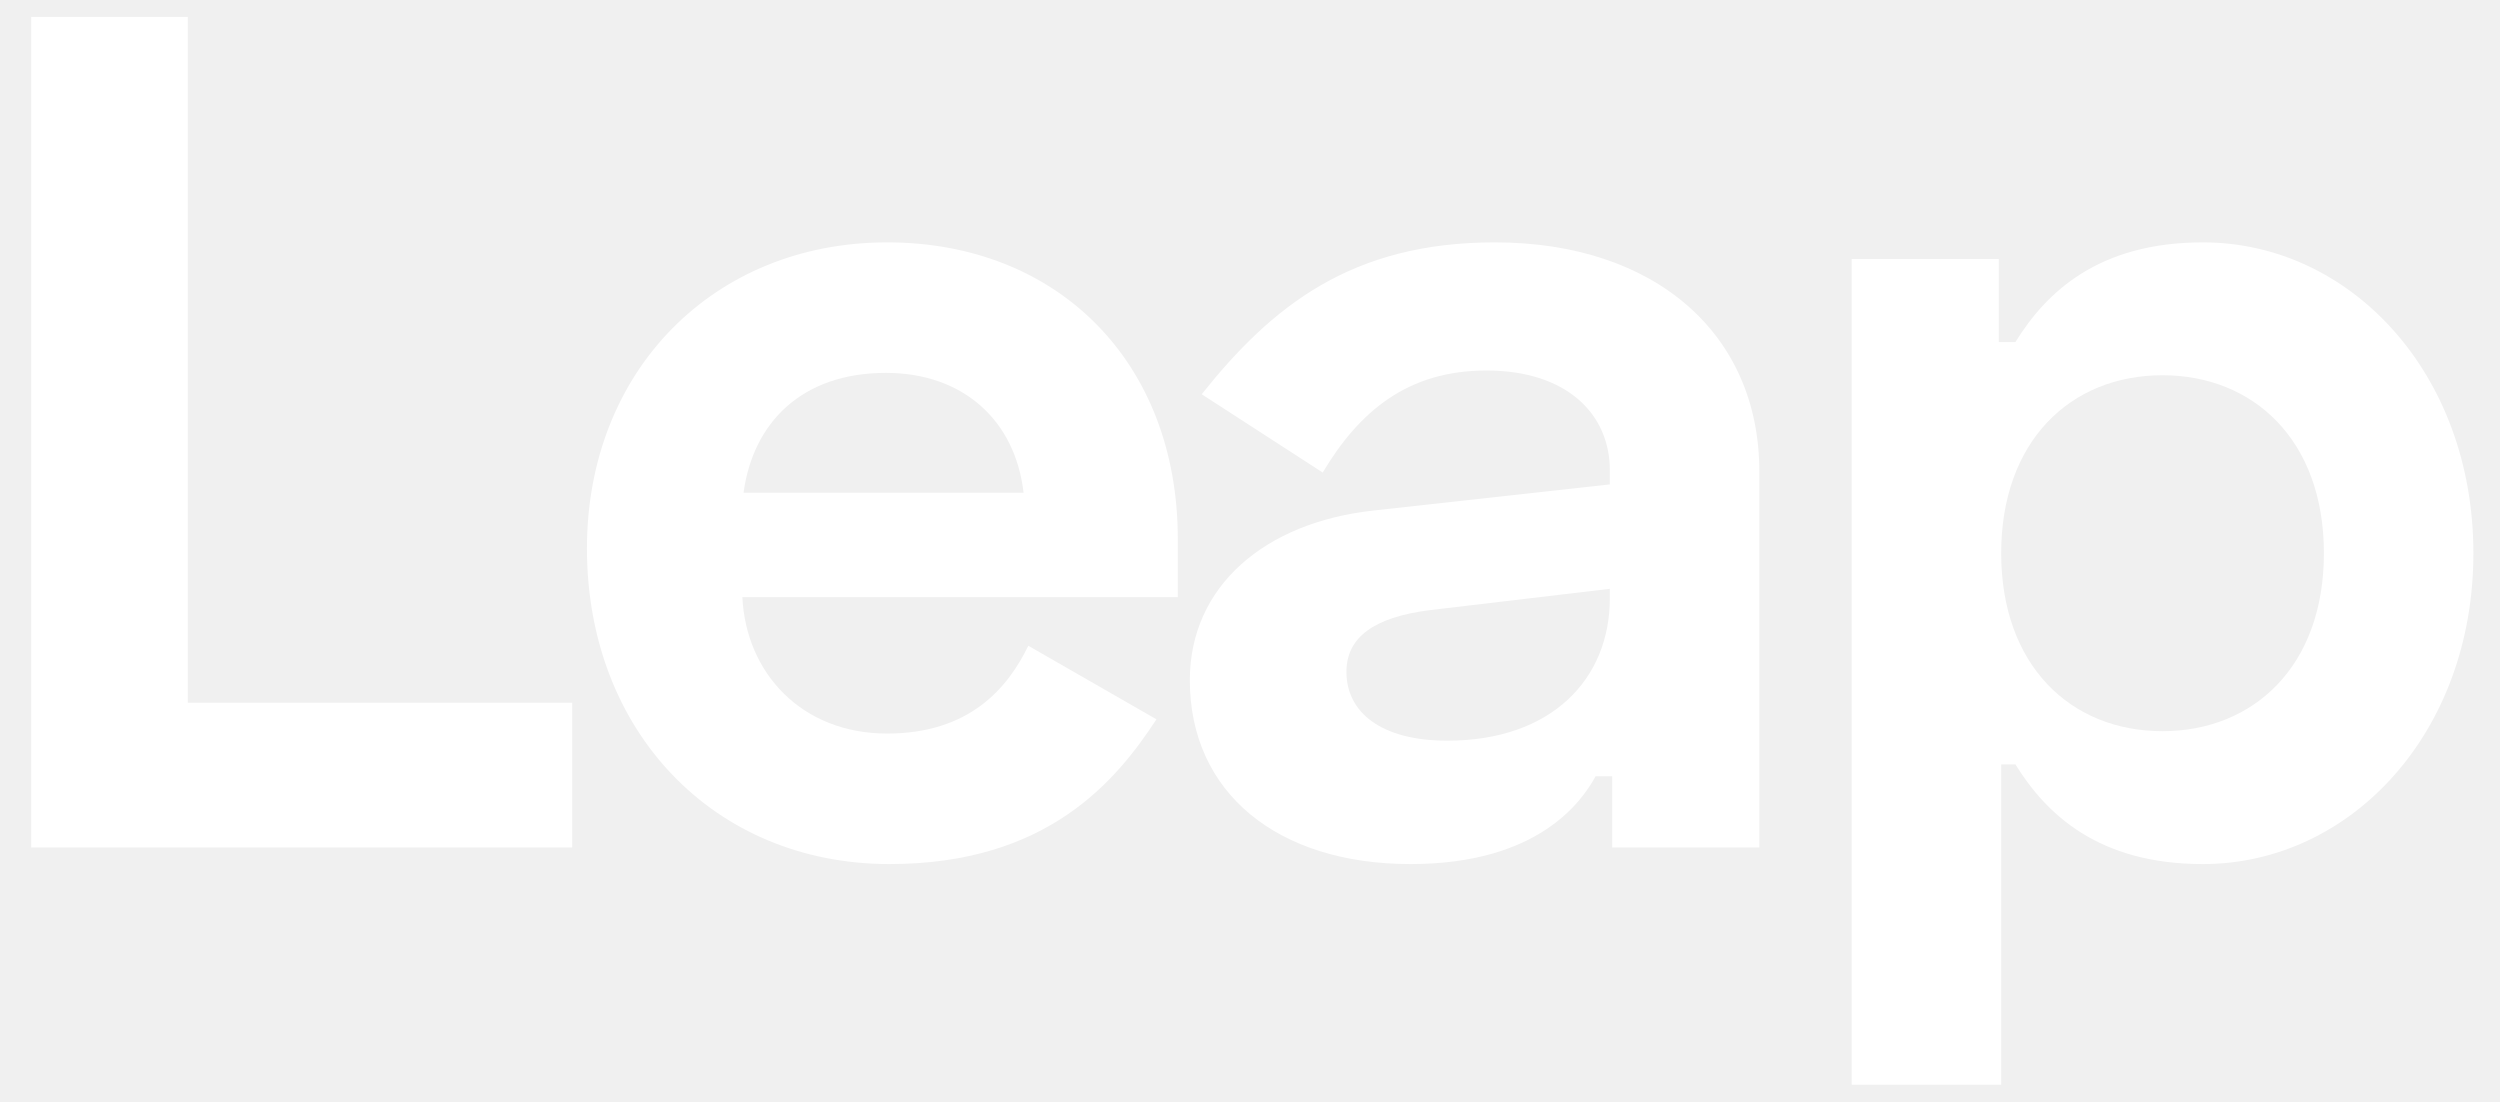
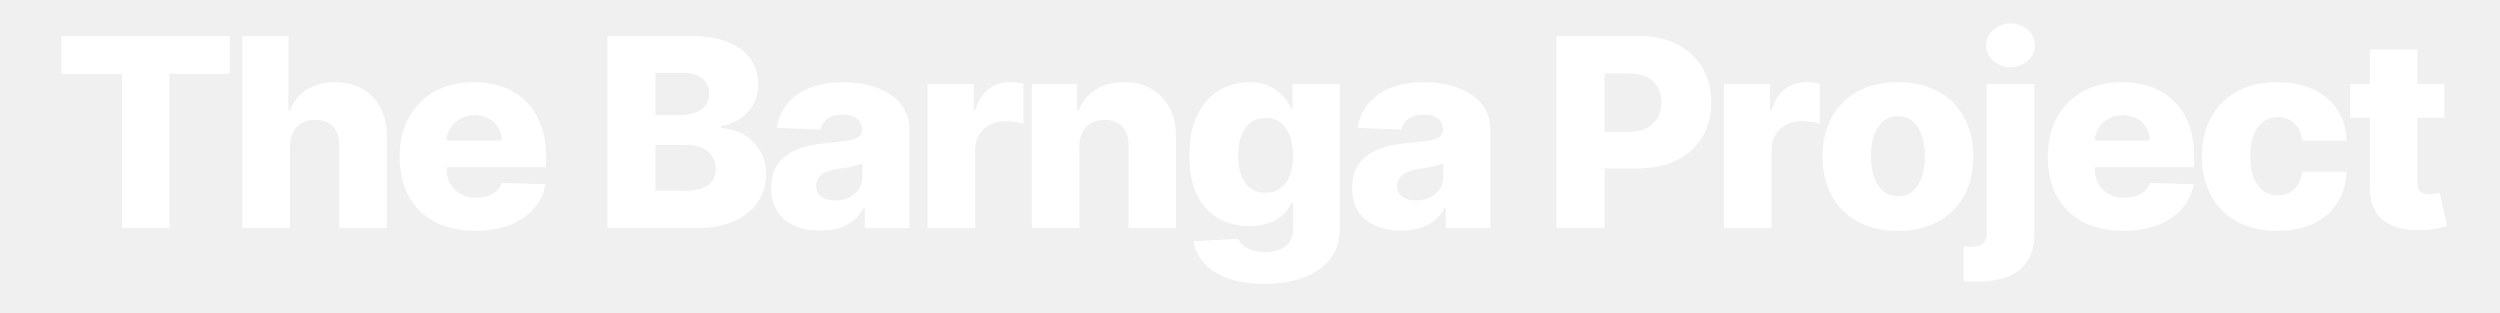
- <svg xmlns="http://www.w3.org/2000/svg" width="59" height="26" viewBox="0 0 59 26" fill="none">
-   <path d="M0.736 0.4V20H13.504V16.584H4.432V0.4H0.736Z" fill="white" />
-   <path d="M13.852 12.944C13.852 17.256 16.848 20.392 20.992 20.392C24.716 20.392 26.34 18.432 27.292 16.976L24.268 15.24C23.792 16.22 22.896 17.312 20.936 17.312C18.92 17.312 17.604 15.884 17.52 14.092H27.796V12.72C27.796 8.548 24.968 5.72 20.936 5.72C16.848 5.72 13.852 8.744 13.852 12.944ZM17.548 11.628C17.772 9.976 18.92 8.8 20.908 8.8C22.728 8.8 23.96 9.92 24.156 11.628H17.548Z" fill="white" />
-   <path d="M28.36 9.304L31.216 11.152C32.084 9.696 33.232 8.744 35.08 8.744C36.984 8.744 37.992 9.78 37.992 11.096V11.432L32.42 12.048C29.844 12.328 28.08 13.84 28.08 16.052C28.08 18.712 30.152 20.392 33.288 20.392C36.284 20.392 37.32 18.936 37.656 18.32H38.048V20H41.52V11.124C41.52 7.876 39.056 5.72 35.276 5.72C31.888 5.72 30.012 7.232 28.36 9.304ZM31.776 15.856C31.776 15.044 32.42 14.568 33.736 14.4L37.992 13.896V14.12C37.992 16.024 36.62 17.48 34.156 17.48C32.588 17.48 31.776 16.808 31.776 15.856Z" fill="white" />
-   <path d="M43.7 25.6H47.228V18.04H47.564C48.292 19.216 49.524 20.392 51.988 20.392C55.46 20.392 58.372 17.312 58.372 13.056C58.372 8.8 55.46 5.72 51.988 5.72C49.524 5.72 48.292 6.896 47.564 8.072H47.172V6.112H43.7V25.6ZM51.036 17.256C48.852 17.256 47.228 15.688 47.228 13.056C47.228 10.424 48.852 8.856 51.036 8.856C53.164 8.856 54.844 10.368 54.844 13.056C54.844 15.744 53.164 17.256 51.036 17.256Z" fill="white" />
+ <svg xmlns="http://www.w3.org/2000/svg" width="256" height="32" viewBox="0 0 1024 128" fill="none">
+   <path d="M25.19,30.19V14.75h68.92v15.44H69.38v63.23H49.96V30.19H25.19z" fill="#ffffff" />
+   <path d="M118.77,59.77v33.65H99.3V14.75h18.83v30.5h0.68c1.38-3.64,3.64-6.48,6.79-8.53c3.15-2.05,7-3.07,11.57-3.07   c4.3,0,8.04,0.92,11.23,2.75s5.66,4.41,7.43,7.74c1.76,3.33,2.63,7.22,2.61,11.68v37.61h-19.47V59.51   c0.03-3.28-0.82-5.84-2.55-7.68c-1.73-1.84-4.15-2.77-7.29-2.77c-2.04,0-3.84,0.43-5.39,1.29c-1.55,0.86-2.76,2.08-3.62,3.67   C119.24,55.6,118.79,57.52,118.77,59.77z" fill="#ffffff" />
+   <path d="M194.62,94.54c-6.4,0-11.91-1.22-16.54-3.67c-4.63-2.45-8.19-5.94-10.67-10.49c-2.48-4.55-3.72-9.96-3.72-16.23   c0-6.09,1.25-11.43,3.74-16c2.49-4.57,6.01-8.13,10.55-10.68c4.54-2.55,9.89-3.82,16.04-3.82c4.35,0,8.33,0.65,11.94,1.96   c3.61,1.31,6.73,3.24,9.36,5.8c2.63,2.56,4.67,5.72,6.13,9.47c1.46,3.75,2.19,8.05,2.19,12.89v4.69H170.5V57.55h35.04   c-0.03-2-0.52-3.78-1.47-5.34c-0.96-1.56-2.26-2.79-3.92-3.67c-1.66-0.88-3.56-1.33-5.71-1.33c-2.18,0-4.13,0.47-5.85,1.4   c-1.73,0.94-3.09,2.2-4.1,3.8c-1.01,1.6-1.54,3.41-1.59,5.44v11.1c0,2.41,0.49,4.51,1.47,6.32c0.98,1.81,2.38,3.21,4.18,4.21   c1.8,1,3.95,1.5,6.45,1.5c1.73,0,3.29-0.23,4.7-0.69c1.41-0.46,2.61-1.14,3.62-2.04c1.01-0.9,1.76-2,2.27-3.3l17.88,0.5   c-0.74,3.87-2.37,7.23-4.88,10.08c-2.51,2.86-5.79,5.07-9.85,6.65C204.66,93.75,199.96,94.54,194.62,94.54z" fill="#ffffff" />
+   <path d="M248.8,93.43V14.75h34c6.1,0,11.22,0.83,15.35,2.5c4.13,1.67,7.23,4,9.32,6.99c2.08,3,3.12,6.47,3.12,10.41   c0,3-0.65,5.67-1.95,8.01c-1.3,2.34-3.09,4.28-5.38,5.82c-2.28,1.54-4.92,2.61-7.92,3.23v0.77c3.29,0.15,6.34,1.01,9.14,2.57   c2.8,1.56,5.05,3.73,6.75,6.51c1.7,2.78,2.55,6.06,2.55,9.85c0,4.23-1.11,8-3.34,11.31c-2.23,3.32-5.45,5.93-9.67,7.84   c-4.22,1.91-9.34,2.86-15.37,2.86H248.8z M268.5,47.1h10.91c2.15,0,4.06-0.35,5.73-1.04c1.67-0.69,2.98-1.69,3.92-3   c0.94-1.31,1.41-2.88,1.41-4.73c0-2.64-0.97-4.71-2.91-6.22c-1.94-1.51-4.55-2.27-7.84-2.27H268.5V47.1z M268.5,78.1h12.18   c4.27,0,7.43-0.78,9.46-2.34s3.05-3.74,3.05-6.53c0-2.02-0.49-3.77-1.47-5.24c-0.98-1.47-2.38-2.61-4.18-3.42   c-1.81-0.81-3.97-1.21-6.49-1.21H268.5V78.1z" fill="#ffffff" />
+   <path d="M336,94.43c-3.9,0-7.36-0.63-10.37-1.9c-3.01-1.27-5.39-3.19-7.13-5.76c-1.74-2.57-2.61-5.81-2.61-9.7   c0-3.28,0.6-6.04,1.79-8.3c1.19-2.25,2.84-4.08,4.94-5.49s4.51-2.48,7.25-3.21c2.73-0.73,5.65-1.22,8.76-1.48   c3.48-0.31,6.28-0.63,8.4-0.98c2.12-0.35,3.67-0.84,4.64-1.5c0.97-0.65,1.45-1.58,1.45-2.79v-0.19c0-1.97-0.7-3.5-2.11-4.57   c-1.41-1.08-3.3-1.61-5.69-1.61c-2.57,0-4.65,0.54-6.21,1.61c-1.57,1.08-2.56,2.56-2.99,4.46l-17.96-0.61   c0.53-3.58,1.9-6.79,4.12-9.62c2.22-2.83,5.27-5.06,9.16-6.68c3.89-1.63,8.57-2.44,14.03-2.44c3.9,0,7.5,0.44,10.79,1.33   c3.29,0.88,6.16,2.17,8.6,3.84c2.44,1.68,4.33,3.73,5.67,6.17c1.34,2.43,2.01,5.21,2.01,8.34v40.11h-18.31v-8.22h-0.48   c-1.09,2-2.48,3.69-4.16,5.07s-3.66,2.42-5.93,3.11C341.4,94.08,338.84,94.43,336,94.43z M342.01,82.13c2.1,0,3.99-0.41,5.67-1.23   c1.69-0.82,3.03-1.95,4.04-3.4c1.01-1.45,1.51-3.13,1.51-5.05v-5.61c-0.56,0.28-1.23,0.54-2.01,0.77   c-0.78,0.23-1.64,0.45-2.57,0.65c-0.93,0.21-1.88,0.38-2.87,0.54c-0.98,0.15-1.92,0.29-2.83,0.42c-1.83,0.28-3.39,0.72-4.68,1.31   c-1.29,0.59-2.27,1.35-2.95,2.29c-0.68,0.94-1.02,2.04-1.02,3.32c0,1.95,0.72,3.43,2.17,4.46   C337.95,81.62,339.78,82.13,342.01,82.13z" fill="#ffffff" />
+   <path d="M379.93,93.43V34.42h18.91v10.76h0.64c1.11-3.89,2.93-6.79,5.45-8.7c2.52-1.91,5.45-2.86,8.8-2.86   c0.9,0,1.83,0.06,2.79,0.17c0.96,0.12,1.84,0.29,2.67,0.52v16.33c-0.93-0.31-2.14-0.55-3.64-0.73c-1.5-0.18-2.83-0.27-4-0.27   c-2.31,0-4.39,0.49-6.23,1.48c-1.85,0.99-3.29,2.36-4.34,4.11c-1.05,1.75-1.57,3.81-1.57,6.17v32.04H379.93z" fill="#ffffff" />
+   <path d="M442.13,59.77v33.65h-19.47V34.42h18.51v10.83h0.68c1.35-3.61,3.66-6.45,6.93-8.51s7.15-3.09,11.67-3.09   c4.3,0,8.04,0.93,11.21,2.79c3.17,1.86,5.64,4.44,7.41,7.76c1.76,3.32,2.63,7.19,2.61,11.62v37.61h-19.47V59.51   c0.03-3.28-0.83-5.84-2.57-7.68c-1.74-1.84-4.15-2.77-7.23-2.77c-2.04,0-3.84,0.43-5.39,1.29c-1.55,0.86-2.75,2.08-3.58,3.67   C442.59,55.6,442.16,57.52,442.13,59.77z" fill="#ffffff" />
+   <path d="M517.79,116.28c-5.81,0-10.79-0.77-14.93-2.3c-4.14-1.54-7.39-3.63-9.75-6.28c-2.36-2.65-3.78-5.62-4.26-8.89l18.43-1   c0.34,1.05,0.99,1.98,1.93,2.8c0.94,0.82,2.18,1.47,3.7,1.94c1.53,0.47,3.32,0.71,5.39,0.71c3.26,0,5.96-0.74,8.1-2.23   c2.14-1.49,3.2-4,3.2-7.53V83.13h-0.68c-0.77,1.82-1.94,3.45-3.5,4.88c-1.57,1.43-3.51,2.56-5.83,3.38   c-2.32,0.82-4.98,1.23-7.98,1.23c-4.46,0-8.54-1-12.24-3.02s-6.66-5.13-8.88-9.37c-2.22-4.24-3.32-9.7-3.32-16.38   c0-6.89,1.14-12.57,3.42-17.04c2.28-4.47,5.28-7.78,8.98-9.93c3.7-2.15,7.69-3.23,11.96-3.23c3.21,0,5.96,0.53,8.26,1.59   s4.19,2.43,5.67,4.09c1.49,1.67,2.61,3.39,3.38,5.19h0.56v-10.1h19.39v59.24c0,4.84-1.3,8.94-3.9,12.31   c-2.6,3.37-6.24,5.93-10.91,7.68C529.32,115.41,523.92,116.28,517.79,116.28z M518.38,78.94c2.36,0,4.38-0.6,6.05-1.81   c1.67-1.2,2.96-2.93,3.86-5.19c0.9-2.25,1.35-4.96,1.35-8.11c0-3.2-0.44-5.96-1.33-8.28c-0.89-2.32-2.18-4.1-3.86-5.36   s-3.71-1.88-6.07-1.88c-2.42,0-4.46,0.64-6.13,1.92c-1.67,1.28-2.94,3.08-3.8,5.4c-0.86,2.32-1.29,5.05-1.29,8.2   s0.44,5.85,1.31,8.11c0.88,2.25,2.14,3.98,3.8,5.19C513.93,78.34,515.97,78.94,518.38,78.94z" fill="#ffffff" />
+   <path d="M573.94,94.43c-3.9,0-7.36-0.63-10.37-1.9c-3.01-1.27-5.39-3.19-7.13-5.76s-2.61-5.81-2.61-9.7c0-3.28,0.6-6.04,1.79-8.3   c1.19-2.25,2.84-4.08,4.94-5.49c2.1-1.41,4.51-2.48,7.25-3.21s5.65-1.22,8.76-1.48c3.48-0.31,6.28-0.63,8.4-0.98   c2.12-0.35,3.67-0.84,4.64-1.5s1.45-1.58,1.45-2.79v-0.19c0-1.97-0.7-3.5-2.11-4.57c-1.41-1.08-3.3-1.61-5.69-1.61   c-2.58,0-4.65,0.54-6.21,1.61c-1.57,1.08-2.56,2.56-2.99,4.46L556.1,52.4c0.53-3.58,1.9-6.79,4.12-9.62   c2.22-2.83,5.27-5.06,9.16-6.68c3.89-1.63,8.57-2.44,14.03-2.44c3.9,0,7.5,0.44,10.79,1.33c3.29,0.88,6.16,2.17,8.6,3.84   c2.44,1.68,4.33,3.73,5.67,6.17c1.34,2.43,2.01,5.21,2.01,8.34v40.11h-18.31v-8.22h-0.48c-1.09,2-2.47,3.69-4.16,5.07   s-3.66,2.42-5.93,3.11S576.78,94.43,573.94,94.43z M579.95,82.13c2.1,0,3.99-0.41,5.67-1.23c1.69-0.82,3.03-1.95,4.04-3.4   c1.01-1.45,1.51-3.13,1.51-5.05v-5.61c-0.56,0.28-1.23,0.54-2.01,0.77c-0.78,0.23-1.64,0.45-2.57,0.65   c-0.93,0.21-1.88,0.38-2.87,0.54c-0.98,0.15-1.92,0.29-2.83,0.42c-1.83,0.28-3.39,0.72-4.68,1.31c-1.29,0.59-2.27,1.35-2.95,2.29   c-0.68,0.94-1.01,2.04-1.01,3.32c0,1.95,0.72,3.43,2.17,4.46C575.88,81.62,577.72,82.13,579.95,82.13z" fill="#ffffff" />
+   <path d="M637.5,93.43V14.75h33.68c6.1,0,11.38,1.15,15.83,3.44c4.45,2.29,7.88,5.48,10.29,9.57s3.62,8.83,3.62,14.23   c0,5.43-1.23,10.17-3.68,14.23c-2.46,4.06-5.95,7.2-10.49,9.43c-4.54,2.23-9.93,3.34-16.16,3.34h-20.78V54.01h17.12   c2.97,0,5.46-0.5,7.46-1.5s3.52-2.4,4.56-4.21c1.04-1.81,1.55-3.91,1.55-6.32c0-2.43-0.52-4.54-1.55-6.32   c-1.04-1.78-2.56-3.16-4.58-4.13c-2.02-0.97-4.5-1.46-7.45-1.46h-9.71v63.35H637.5z" fill="#ffffff" />
+   <path d="M706.12,93.43V34.42h18.91v10.76h0.64c1.12-3.89,2.93-6.79,5.46-8.7c2.52-1.91,5.45-2.86,8.8-2.86   c0.9,0,1.83,0.06,2.79,0.17c0.96,0.12,1.84,0.29,2.67,0.52v16.33c-0.93-0.31-2.14-0.55-3.64-0.73c-1.5-0.18-2.83-0.27-4-0.27   c-2.31,0-4.39,0.49-6.23,1.48c-1.84,0.99-3.29,2.36-4.34,4.11c-1.05,1.75-1.57,3.81-1.57,6.17v32.04H706.12z" fill="#ffffff" />
+   <path d="M777.39,94.54c-6.42,0-11.94-1.27-16.54-3.82c-4.61-2.55-8.15-6.11-10.63-10.68c-2.48-4.57-3.72-9.88-3.72-15.92   c0-6.07,1.24-11.39,3.72-15.96c2.48-4.57,6.02-8.13,10.63-10.68c4.6-2.55,10.12-3.82,16.54-3.82c6.42,0,11.94,1.27,16.54,3.82   c4.6,2.55,8.15,6.11,10.63,10.68s3.72,9.89,3.72,15.96c0,6.04-1.24,11.35-3.72,15.92s-6.03,8.13-10.63,10.68   S783.82,94.54,777.39,94.54z M777.51,80.37c2.34,0,4.31-0.69,5.93-2.07c1.62-1.38,2.86-3.3,3.72-5.76c0.86-2.46,1.29-5.3,1.29-8.53   c0-3.28-0.43-6.15-1.29-8.61c-0.86-2.46-2.1-4.38-3.72-5.76c-1.62-1.38-3.6-2.08-5.93-2.08c-2.42,0-4.45,0.69-6.11,2.08   s-2.92,3.3-3.78,5.76c-0.86,2.46-1.29,5.33-1.29,8.61c0,3.23,0.43,6.07,1.29,8.53c0.86,2.46,2.12,4.38,3.78,5.76   S775.1,80.37,777.51,80.37z" fill="#ffffff" />
+   <path d="M813.8,34.42h19.47v61.24c0,4.87-1.03,8.76-3.09,11.7s-4.99,5.03-8.8,6.3s-8.31,1.83-13.52,1.67   c-0.53-0.03-1.07-0.04-1.61-0.04c-0.54,0-1.2-0.04-1.97-0.12v-14.21c0.48,0.05,0.9,0.08,1.27,0.1c0.37,0.01,0.74,0.02,1.12,0.02   c2.68,0,4.54-0.47,5.57-1.42c1.04-0.95,1.55-2.41,1.55-4.38V34.42z M823.55,27.54c-2.76,0-5.12-0.88-7.09-2.63   c-1.96-1.75-2.95-3.87-2.95-6.36c0-2.46,0.98-4.57,2.95-6.32c1.96-1.75,4.31-2.63,7.05-2.63c2.76,0,5.12,0.88,7.07,2.63   c1.95,1.75,2.93,3.87,2.93,6.36c0,2.46-0.97,4.57-2.93,6.32C828.63,26.67,826.28,27.54,823.55,27.54z" fill="#ffffff" />
+   <path d="M869.71,94.54c-6.4,0-11.91-1.22-16.54-3.67c-4.63-2.45-8.19-5.94-10.67-10.49c-2.48-4.55-3.72-9.96-3.72-16.23   c0-6.09,1.25-11.43,3.74-16c2.49-4.57,6.01-8.13,10.55-10.68c4.54-2.55,9.89-3.82,16.04-3.82c4.35,0,8.33,0.65,11.94,1.96   c3.61,1.31,6.73,3.24,9.36,5.8c2.63,2.56,4.67,5.72,6.13,9.47c1.46,3.75,2.19,8.05,2.19,12.89v4.69h-53.15V57.55h35.04   c-0.03-2-0.52-3.78-1.47-5.34c-0.96-1.56-2.26-2.79-3.92-3.67c-1.66-0.88-3.56-1.33-5.71-1.33c-2.18,0-4.13,0.47-5.85,1.4   c-1.73,0.94-3.09,2.2-4.1,3.8c-1.01,1.6-1.54,3.41-1.59,5.44v11.1c0,2.41,0.49,4.51,1.47,6.32c0.98,1.81,2.38,3.21,4.18,4.21   c1.8,1,3.96,1.5,6.45,1.5c1.72,0,3.29-0.23,4.7-0.69c1.41-0.46,2.61-1.14,3.62-2.04s1.76-2,2.27-3.3l17.88,0.5   c-0.74,3.87-2.37,7.23-4.88,10.08c-2.51,2.86-5.79,5.07-9.85,6.65C879.74,93.75,875.04,94.54,869.71,94.54z" fill="#ffffff" />
+   <path d="M932.78,94.54c-6.45,0-11.98-1.28-16.58-3.84c-4.61-2.56-8.14-6.13-10.61-10.7c-2.47-4.57-3.7-9.87-3.7-15.88   c0-6.04,1.24-11.35,3.72-15.92c2.48-4.57,6.02-8.14,10.63-10.7c4.6-2.56,10.11-3.84,16.5-3.84c5.65,0,10.58,0.99,14.79,2.96   c4.21,1.97,7.5,4.76,9.87,8.36c2.38,3.6,3.63,7.82,3.76,12.66h-18.19c-0.37-3.02-1.43-5.39-3.17-7.11c-1.74-1.71-4-2.57-6.79-2.57   c-2.26,0-4.23,0.61-5.93,1.82c-1.7,1.22-3.02,3.01-3.96,5.38c-0.94,2.37-1.41,5.29-1.41,8.78c0,3.48,0.47,6.42,1.41,8.82   c0.94,2.39,2.26,4.2,3.96,5.42c1.7,1.22,3.68,1.83,5.93,1.83c1.8,0,3.4-0.37,4.8-1.11c1.39-0.74,2.54-1.84,3.44-3.28   c0.9-1.45,1.47-3.21,1.71-5.28h18.19c-0.19,4.87-1.44,9.12-3.76,12.75s-5.57,6.46-9.75,8.47   C943.47,93.54,938.52,94.54,932.78,94.54z" fill="#ffffff" />
+   <path d="M1001.2,34.42v13.83h-38.58V34.42H1001.2z M970.7,20.28h19.47v54.59c0,1.15,0.19,2.08,0.58,2.79   c0.38,0.7,0.95,1.2,1.69,1.5c0.74,0.29,1.63,0.44,2.67,0.44c0.74,0,1.53-0.07,2.37-0.21c0.84-0.14,1.47-0.26,1.89-0.37l2.95,13.56   c-0.93,0.26-2.24,0.58-3.92,0.96s-3.7,0.63-6.03,0.73c-4.57,0.21-8.47-0.31-11.73-1.56c-3.25-1.24-5.73-3.18-7.44-5.82   s-2.54-5.96-2.49-9.95V20.28z" fill="#ffffff" />
</svg>
